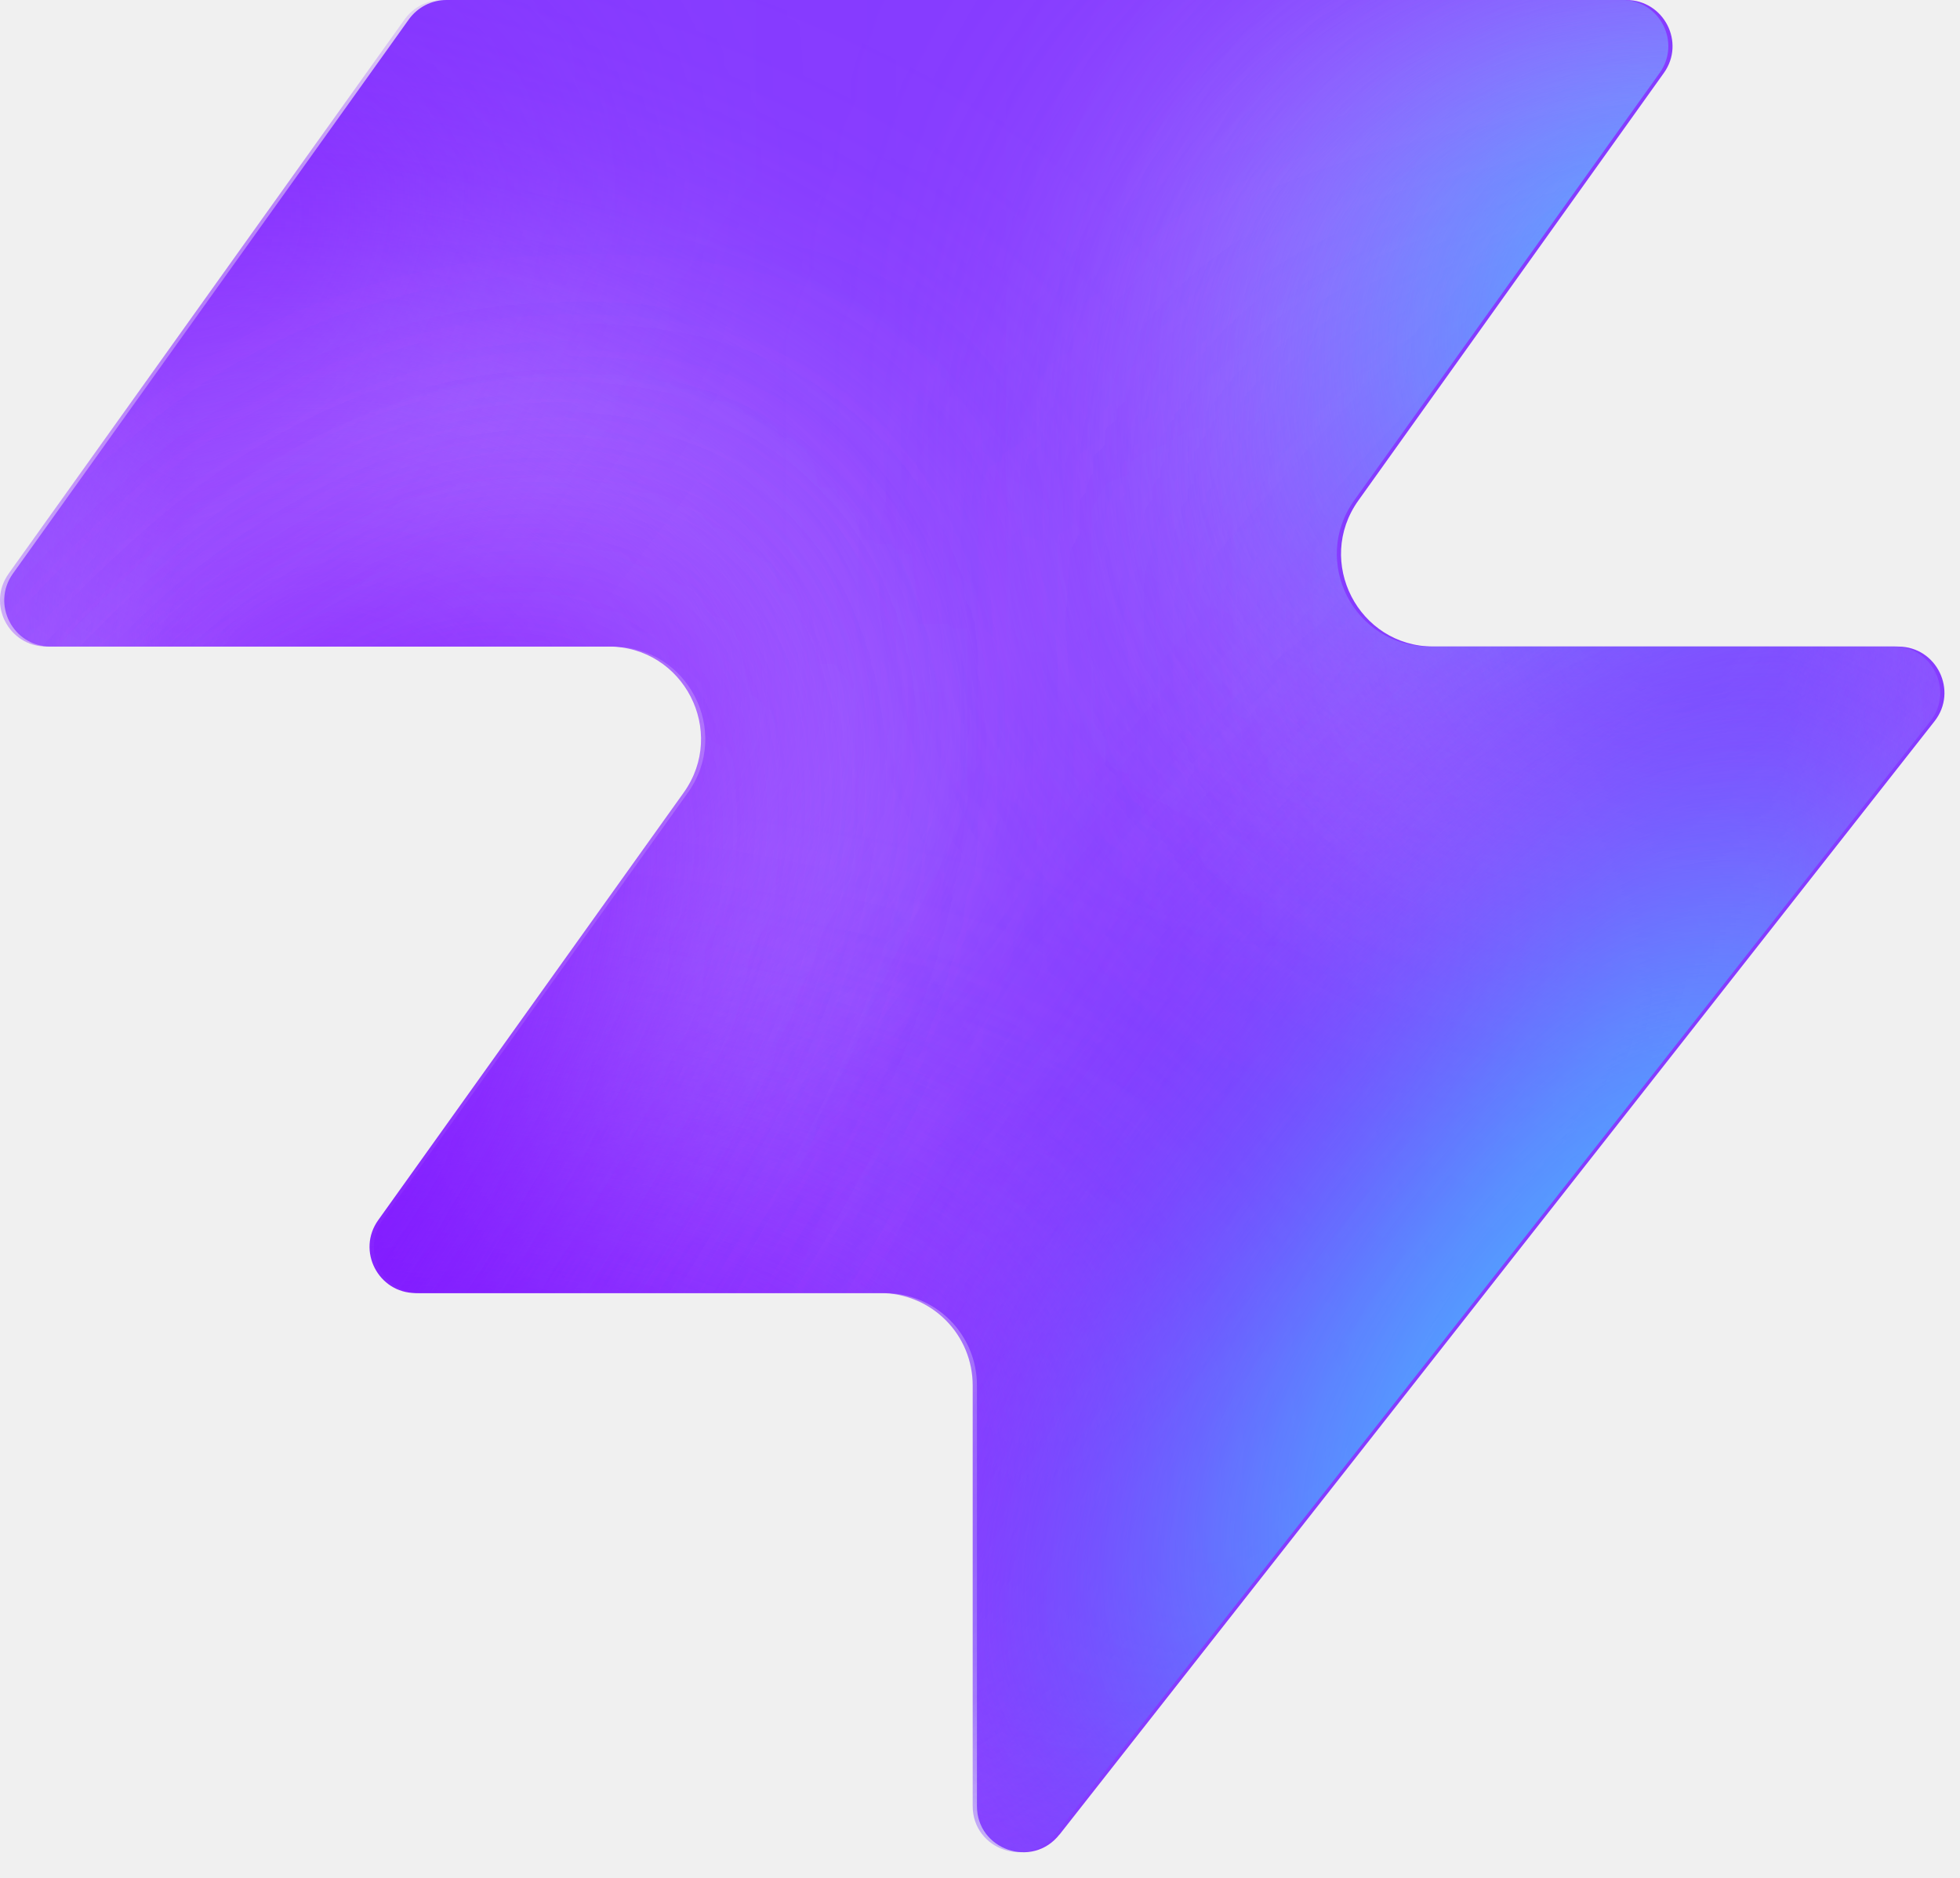
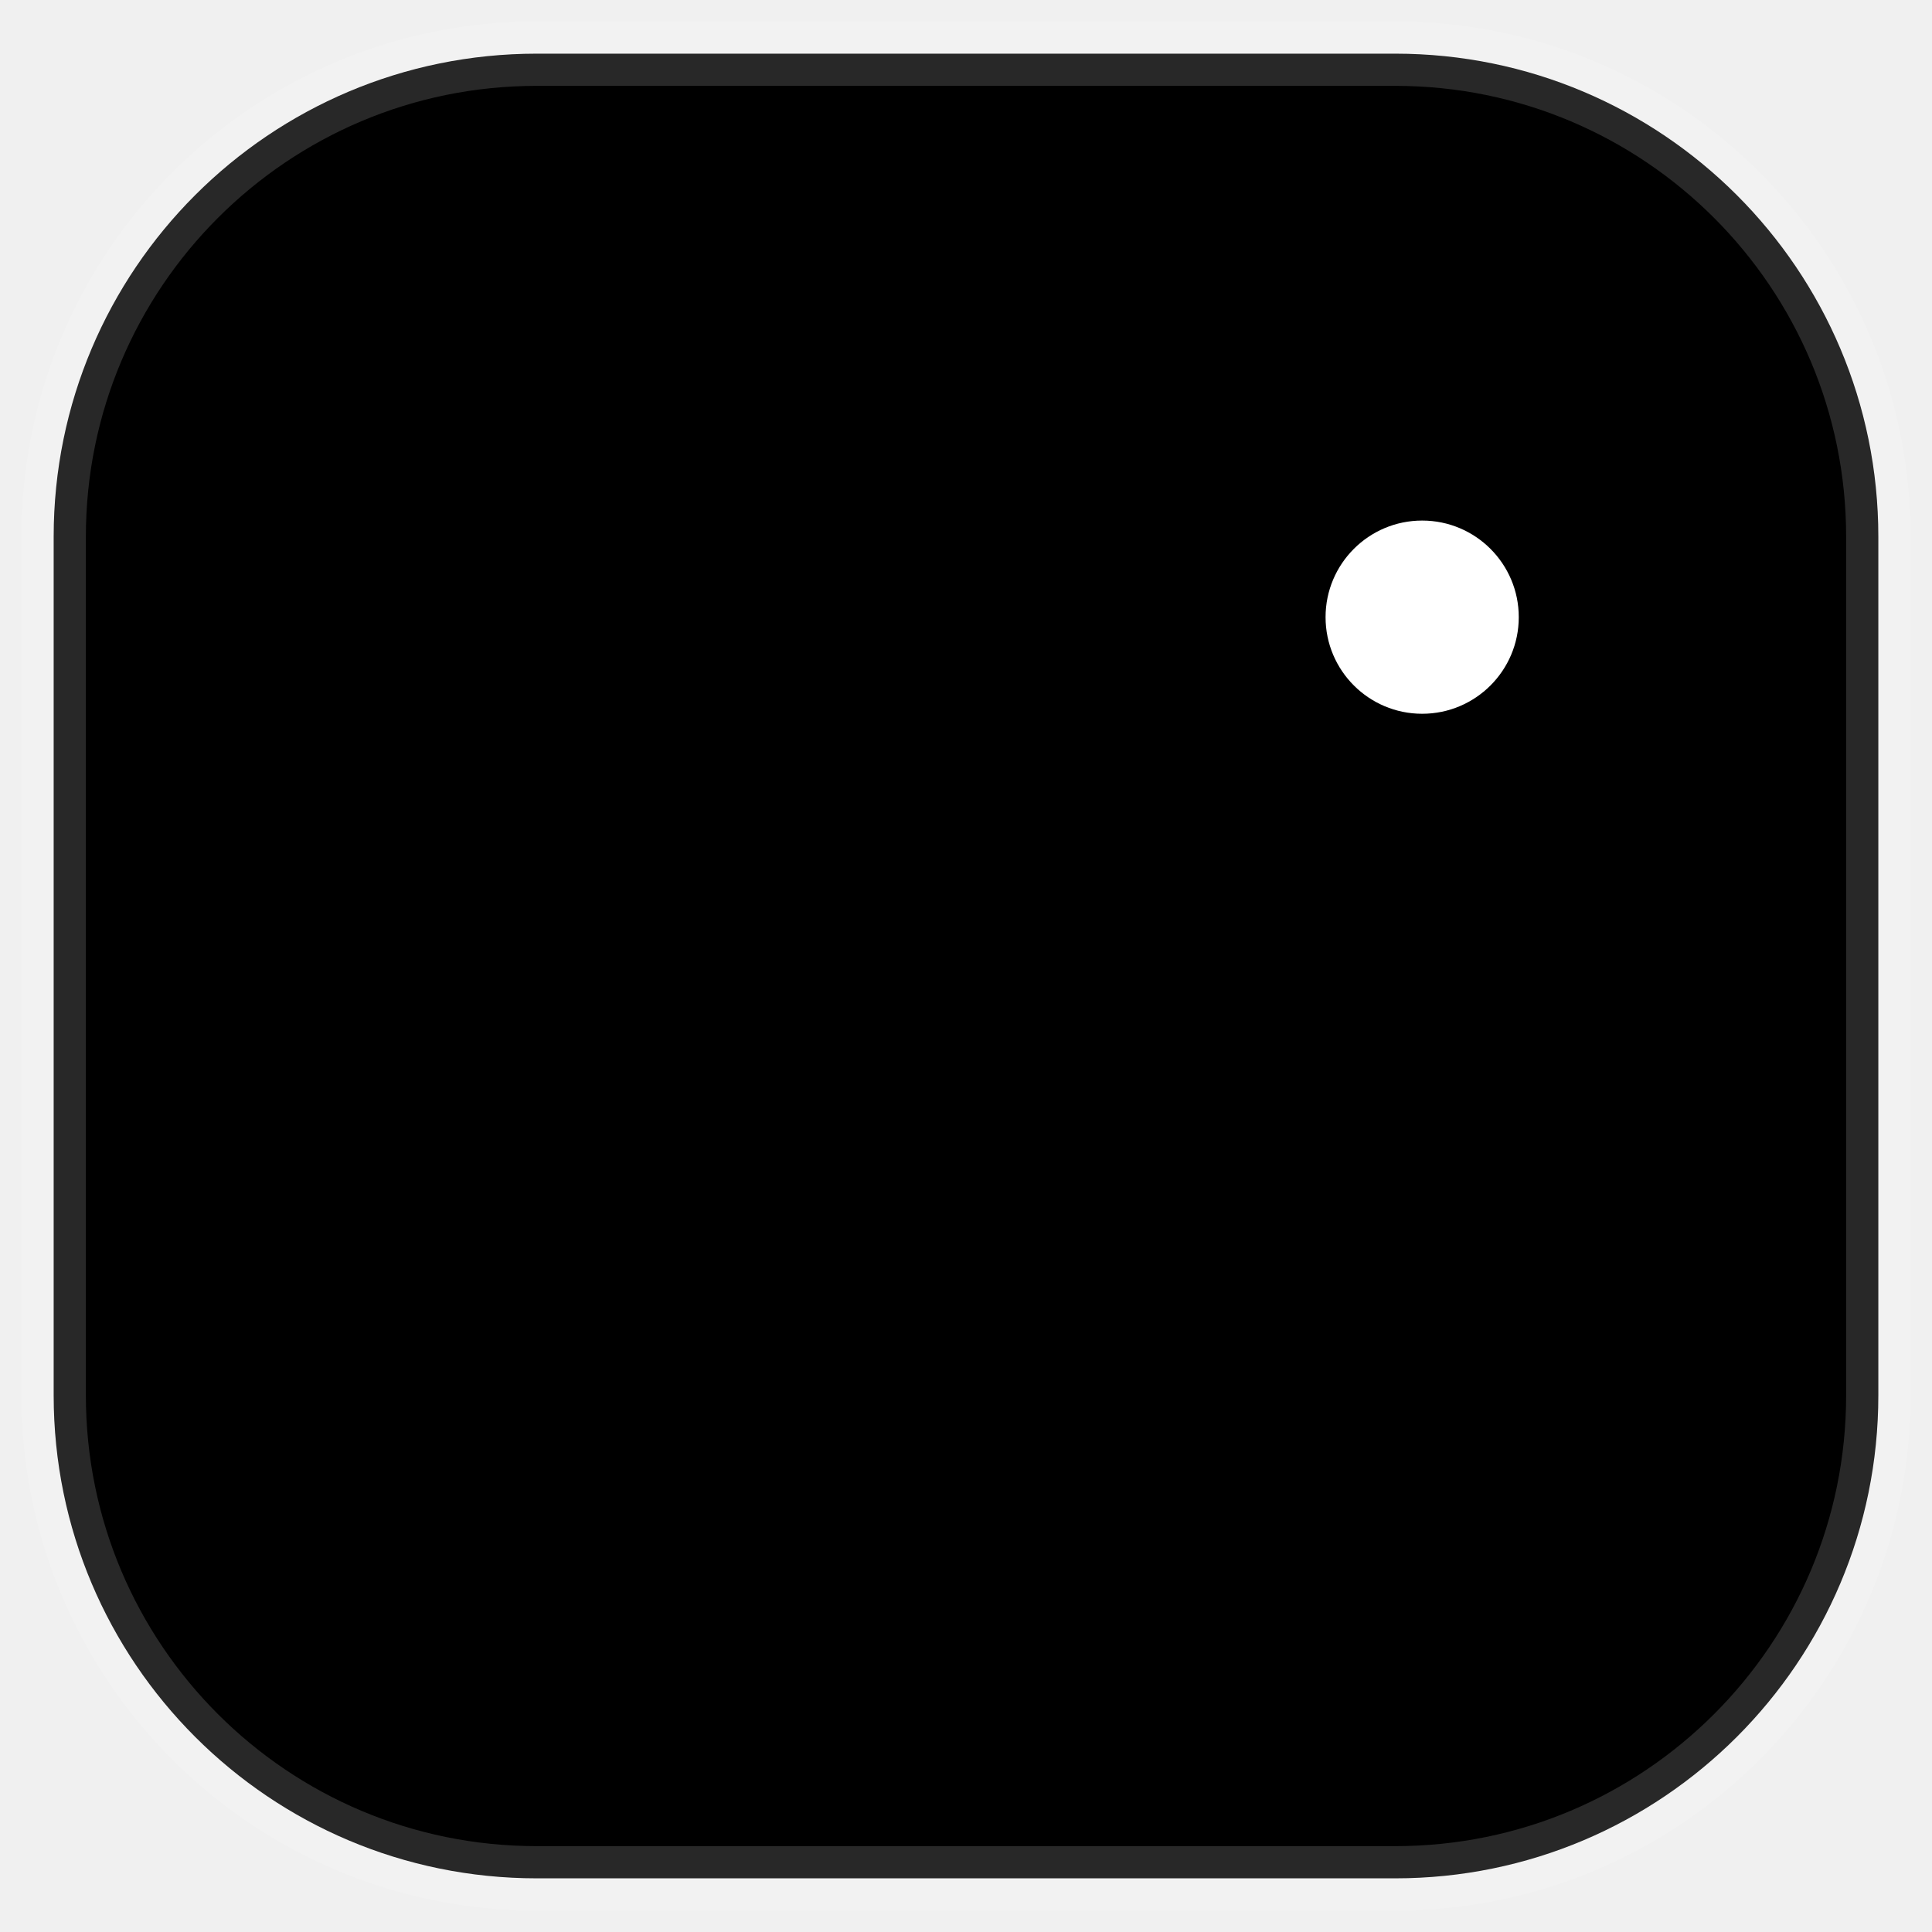
- <svg xmlns="http://www.w3.org/2000/svg" width="48" height="46" fill="none" viewBox="0 0 48 46">
-   <path fill="#863bff" d="M25.946 44.938c-.664.845-2.021.375-2.021-.698V33.937a2.26 2.26 0 0 0-2.262-2.262H10.287c-.92 0-1.456-1.04-.92-1.788l7.48-10.471c1.07-1.497 0-3.578-1.842-3.578H1.237c-.92 0-1.456-1.04-.92-1.788L10.013.474c.214-.297.556-.474.92-.474h28.894c.92 0 1.456 1.04.92 1.788l-7.48 10.471c-1.07 1.498 0 3.579 1.842 3.579h11.377c.943 0 1.473 1.088.89 1.83L25.947 44.94z" style="fill:#863bff;fill:color(display-p3 .525 .23 1);fill-opacity:1" />
-   <mask id="a" width="48" height="46" x="0" y="0" maskUnits="userSpaceOnUse" style="mask-type:alpha">
-     <path fill="#000" d="M25.842 44.938c-.664.844-2.021.375-2.021-.698V33.937a2.26 2.26 0 0 0-2.262-2.262H10.183c-.92 0-1.456-1.04-.92-1.788l7.48-10.471c1.07-1.498 0-3.579-1.842-3.579H1.133c-.92 0-1.456-1.04-.92-1.787L9.91.473c.214-.297.556-.474.92-.474h28.894c.92 0 1.456 1.04.92 1.788l-7.48 10.471c-1.07 1.498 0 3.578 1.842 3.578h11.377c.943 0 1.473 1.088.89 1.832L25.843 44.94z" style="fill:#000;fill-opacity:1" />
-   </mask>
-   <g mask="url(#a)">
-     <g filter="url(#b)">
-       <ellipse cx="5.508" cy="14.704" fill="#ede6ff" rx="5.508" ry="14.704" style="fill:#ede6ff;fill:color(display-p3 .927 .903 1);fill-opacity:1" transform="matrix(.00324 1 1 -.00324 -4.47 31.516)" />
-     </g>
-     <g filter="url(#c)">
-       <ellipse cx="10.399" cy="29.851" fill="#ede6ff" rx="10.399" ry="29.851" style="fill:#ede6ff;fill:color(display-p3 .927 .903 1);fill-opacity:1" transform="matrix(.00324 1 1 -.00324 -39.328 7.883)" />
-     </g>
-     <g filter="url(#d)">
-       <ellipse cx="5.508" cy="30.487" fill="#7e14ff" rx="5.508" ry="30.487" style="fill:#7e14ff;fill:color(display-p3 .492 .077 1);fill-opacity:1" transform="rotate(89.814 -25.913 -14.639)scale(1 -1)" />
-     </g>
-     <g filter="url(#e)">
-       <ellipse cx="5.508" cy="30.599" fill="#7e14ff" rx="5.508" ry="30.599" style="fill:#7e14ff;fill:color(display-p3 .492 .077 1);fill-opacity:1" transform="rotate(89.814 -32.644 -3.334)scale(1 -1)" />
-     </g>
-     <g filter="url(#f)">
-       <ellipse cx="5.508" cy="30.599" fill="#7e14ff" rx="5.508" ry="30.599" style="fill:#7e14ff;fill:color(display-p3 .492 .077 1);fill-opacity:1" transform="matrix(.00324 1 1 -.00324 -34.34 30.47)" />
-     </g>
-     <g filter="url(#g)">
-       <ellipse cx="14.072" cy="22.078" fill="#ede6ff" rx="14.072" ry="22.078" style="fill:#ede6ff;fill:color(display-p3 .927 .903 1);fill-opacity:1" transform="rotate(93.35 24.506 48.493)scale(-1 1)" />
-     </g>
-     <g filter="url(#h)">
-       <ellipse cx="3.47" cy="21.501" fill="#7e14ff" rx="3.47" ry="21.501" style="fill:#7e14ff;fill:color(display-p3 .492 .077 1);fill-opacity:1" transform="rotate(89.009 28.708 47.59)scale(-1 1)" />
-     </g>
-     <g filter="url(#i)">
-       <ellipse cx="3.47" cy="21.501" fill="#7e14ff" rx="3.47" ry="21.501" style="fill:#7e14ff;fill:color(display-p3 .492 .077 1);fill-opacity:1" transform="rotate(89.009 28.708 47.59)scale(-1 1)" />
-     </g>
-     <g filter="url(#j)">
-       <ellipse cx=".387" cy="8.972" fill="#7e14ff" rx="4.407" ry="29.108" style="fill:#7e14ff;fill:color(display-p3 .492 .077 1);fill-opacity:1" transform="rotate(39.51 .387 8.972)" />
-     </g>
-     <g filter="url(#k)">
-       <ellipse cx="47.523" cy="-6.092" fill="#7e14ff" rx="4.407" ry="29.108" style="fill:#7e14ff;fill:color(display-p3 .492 .077 1);fill-opacity:1" transform="rotate(37.892 47.523 -6.092)" />
-     </g>
-     <g filter="url(#l)">
-       <ellipse cx="41.412" cy="6.333" fill="#47bfff" rx="5.971" ry="9.665" style="fill:#47bfff;fill:color(display-p3 .28 .748 1);fill-opacity:1" transform="rotate(37.892 41.412 6.333)" />
-     </g>
-     <g filter="url(#m)">
-       <ellipse cx="-1.879" cy="38.332" fill="#7e14ff" rx="4.407" ry="29.108" style="fill:#7e14ff;fill:color(display-p3 .492 .077 1);fill-opacity:1" transform="rotate(37.892 -1.88 38.332)" />
-     </g>
-     <g filter="url(#n)">
-       <ellipse cx="-1.879" cy="38.332" fill="#7e14ff" rx="4.407" ry="29.108" style="fill:#7e14ff;fill:color(display-p3 .492 .077 1);fill-opacity:1" transform="rotate(37.892 -1.88 38.332)" />
-     </g>
-     <g filter="url(#o)">
-       <ellipse cx="35.651" cy="29.907" fill="#7e14ff" rx="4.407" ry="29.108" style="fill:#7e14ff;fill:color(display-p3 .492 .077 1);fill-opacity:1" transform="rotate(37.892 35.651 29.907)" />
-     </g>
-     <g filter="url(#p)">
-       <ellipse cx="38.418" cy="32.4" fill="#47bfff" rx="5.971" ry="15.297" style="fill:#47bfff;fill:color(display-p3 .28 .748 1);fill-opacity:1" transform="rotate(37.892 38.418 32.4)" />
-     </g>
-   </g>
+ <svg xmlns="http://www.w3.org/2000/svg" width="48" height="48" viewBox="0 0 36 36" fill="none">
  <defs>
-     <filter id="b" width="60.045" height="41.654" x="-19.77" y="16.149" color-interpolation-filters="sRGB" filterUnits="userSpaceOnUse">
-       <feFlood flood-opacity="0" result="BackgroundImageFix" />
-       <feBlend in="SourceGraphic" in2="BackgroundImageFix" result="shape" />
-       <feGaussianBlur result="effect1_foregroundBlur_2002_17158" stdDeviation="7.659" />
-     </filter>
-     <filter id="c" width="90.34" height="51.437" x="-54.613" y="-7.533" color-interpolation-filters="sRGB" filterUnits="userSpaceOnUse">
-       <feFlood flood-opacity="0" result="BackgroundImageFix" />
-       <feBlend in="SourceGraphic" in2="BackgroundImageFix" result="shape" />
-       <feGaussianBlur result="effect1_foregroundBlur_2002_17158" stdDeviation="7.659" />
-     </filter>
-     <filter id="d" width="79.355" height="29.4" x="-49.64" y="2.03" color-interpolation-filters="sRGB" filterUnits="userSpaceOnUse">
-       <feFlood flood-opacity="0" result="BackgroundImageFix" />
-       <feBlend in="SourceGraphic" in2="BackgroundImageFix" result="shape" />
-       <feGaussianBlur result="effect1_foregroundBlur_2002_17158" stdDeviation="4.596" />
-     </filter>
-     <filter id="e" width="79.579" height="29.4" x="-45.045" y="20.029" color-interpolation-filters="sRGB" filterUnits="userSpaceOnUse">
-       <feFlood flood-opacity="0" result="BackgroundImageFix" />
-       <feBlend in="SourceGraphic" in2="BackgroundImageFix" result="shape" />
-       <feGaussianBlur result="effect1_foregroundBlur_2002_17158" stdDeviation="4.596" />
-     </filter>
-     <filter id="f" width="79.579" height="29.4" x="-43.513" y="21.178" color-interpolation-filters="sRGB" filterUnits="userSpaceOnUse">
-       <feFlood flood-opacity="0" result="BackgroundImageFix" />
-       <feBlend in="SourceGraphic" in2="BackgroundImageFix" result="shape" />
-       <feGaussianBlur result="effect1_foregroundBlur_2002_17158" stdDeviation="4.596" />
-     </filter>
-     <filter id="g" width="74.749" height="58.852" x="15.756" y="-17.901" color-interpolation-filters="sRGB" filterUnits="userSpaceOnUse">
-       <feFlood flood-opacity="0" result="BackgroundImageFix" />
-       <feBlend in="SourceGraphic" in2="BackgroundImageFix" result="shape" />
-       <feGaussianBlur result="effect1_foregroundBlur_2002_17158" stdDeviation="7.659" />
-     </filter>
-     <filter id="h" width="61.377" height="25.362" x="23.548" y="2.284" color-interpolation-filters="sRGB" filterUnits="userSpaceOnUse">
-       <feFlood flood-opacity="0" result="BackgroundImageFix" />
-       <feBlend in="SourceGraphic" in2="BackgroundImageFix" result="shape" />
-       <feGaussianBlur result="effect1_foregroundBlur_2002_17158" stdDeviation="4.596" />
-     </filter>
-     <filter id="i" width="61.377" height="25.362" x="23.548" y="2.284" color-interpolation-filters="sRGB" filterUnits="userSpaceOnUse">
-       <feFlood flood-opacity="0" result="BackgroundImageFix" />
-       <feBlend in="SourceGraphic" in2="BackgroundImageFix" result="shape" />
-       <feGaussianBlur result="effect1_foregroundBlur_2002_17158" stdDeviation="4.596" />
-     </filter>
-     <filter id="j" width="56.045" height="63.649" x="-27.636" y="-22.853" color-interpolation-filters="sRGB" filterUnits="userSpaceOnUse">
-       <feFlood flood-opacity="0" result="BackgroundImageFix" />
-       <feBlend in="SourceGraphic" in2="BackgroundImageFix" result="shape" />
-       <feGaussianBlur result="effect1_foregroundBlur_2002_17158" stdDeviation="4.596" />
-     </filter>
-     <filter id="k" width="54.814" height="64.646" x="20.116" y="-38.415" color-interpolation-filters="sRGB" filterUnits="userSpaceOnUse">
-       <feFlood flood-opacity="0" result="BackgroundImageFix" />
-       <feBlend in="SourceGraphic" in2="BackgroundImageFix" result="shape" />
-       <feGaussianBlur result="effect1_foregroundBlur_2002_17158" stdDeviation="4.596" />
-     </filter>
-     <filter id="l" width="33.541" height="35.313" x="24.641" y="-11.323" color-interpolation-filters="sRGB" filterUnits="userSpaceOnUse">
-       <feFlood flood-opacity="0" result="BackgroundImageFix" />
-       <feBlend in="SourceGraphic" in2="BackgroundImageFix" result="shape" />
-       <feGaussianBlur result="effect1_foregroundBlur_2002_17158" stdDeviation="4.596" />
-     </filter>
-     <filter id="m" width="54.814" height="64.646" x="-29.286" y="6.009" color-interpolation-filters="sRGB" filterUnits="userSpaceOnUse">
-       <feFlood flood-opacity="0" result="BackgroundImageFix" />
-       <feBlend in="SourceGraphic" in2="BackgroundImageFix" result="shape" />
-       <feGaussianBlur result="effect1_foregroundBlur_2002_17158" stdDeviation="4.596" />
-     </filter>
-     <filter id="n" width="54.814" height="64.646" x="-29.286" y="6.009" color-interpolation-filters="sRGB" filterUnits="userSpaceOnUse">
-       <feFlood flood-opacity="0" result="BackgroundImageFix" />
-       <feBlend in="SourceGraphic" in2="BackgroundImageFix" result="shape" />
-       <feGaussianBlur result="effect1_foregroundBlur_2002_17158" stdDeviation="4.596" />
-     </filter>
-     <filter id="o" width="54.814" height="64.646" x="8.244" y="-2.416" color-interpolation-filters="sRGB" filterUnits="userSpaceOnUse">
-       <feFlood flood-opacity="0" result="BackgroundImageFix" />
-       <feBlend in="SourceGraphic" in2="BackgroundImageFix" result="shape" />
-       <feGaussianBlur result="effect1_foregroundBlur_2002_17158" stdDeviation="4.596" />
-     </filter>
-     <filter id="p" width="39.409" height="43.623" x="18.713" y="10.588" color-interpolation-filters="sRGB" filterUnits="userSpaceOnUse">
-       <feFlood flood-opacity="0" result="BackgroundImageFix" />
-       <feBlend in="SourceGraphic" in2="BackgroundImageFix" result="shape" />
-       <feGaussianBlur result="effect1_foregroundBlur_2002_17158" stdDeviation="4.596" />
-     </filter>
+     <linearGradient id="s2r-container-grad" x1="0%" y1="0%" x2="100%" y2="100%">
+       <stop offset="0%" stopColor="#0f172a" />
+       <stop offset="60%" stopColor="#1e293b" />
+       <stop offset="100%" stopColor="#0f172a" />
+     </linearGradient>
+     <linearGradient id="s2r-accent-grad" x1="0%" y1="100%" x2="100%" y2="0%">
+       <stop offset="0%" stopColor="#059669" />
+       <stop offset="50%" stopColor="#10b981" />
+       <stop offset="100%" stopColor="#34d399" />
+     </linearGradient>
+     <linearGradient id="s2r-bridge-grad" x1="0%" y1="0%" x2="100%" y2="100%">
+       <stop offset="0%" stopColor="#38bdf8" />
+       <stop offset="50%" stopColor="#6366f1" />
+       <stop offset="100%" stopColor="#a855f7" />
+     </linearGradient>
  </defs>
+   <rect x="1" y="1" width="34" height="34" rx="9" fill="url(#s2r-container-grad)" stroke="rgba(255, 255, 255, 0.16)" stroke-width="1.2" />
+   <circle cx="9.5" cy="24.5" r="2.5" fill="url(#s2r-accent-grad)" />
+   <path d="M9.5 24.5 C9.5 17, 14 13, 18 13 C22.5 13, 26 15.5, 23 20 C20 24.5, 13 25.5, 18 26.5 C23 27.5, 26 24, 27 21" stroke="url(#s2r-bridge-grad)" stroke-width="2.4" stroke-linecap="round" stroke-linejoin="round" />
+   <path d="M15 11.5 L26.5 11.5 L26.5 23" stroke="url(#s2r-accent-grad)" stroke-width="2.8" stroke-linecap="round" stroke-linejoin="round" />
+   <path d="M17.5 20.5 L26.5 11.5" stroke="url(#s2r-accent-grad)" stroke-width="2.8" stroke-linecap="round" />
+   <circle cx="26.5" cy="11.5" r="1.8" fill="#ffffff" />
</svg>
